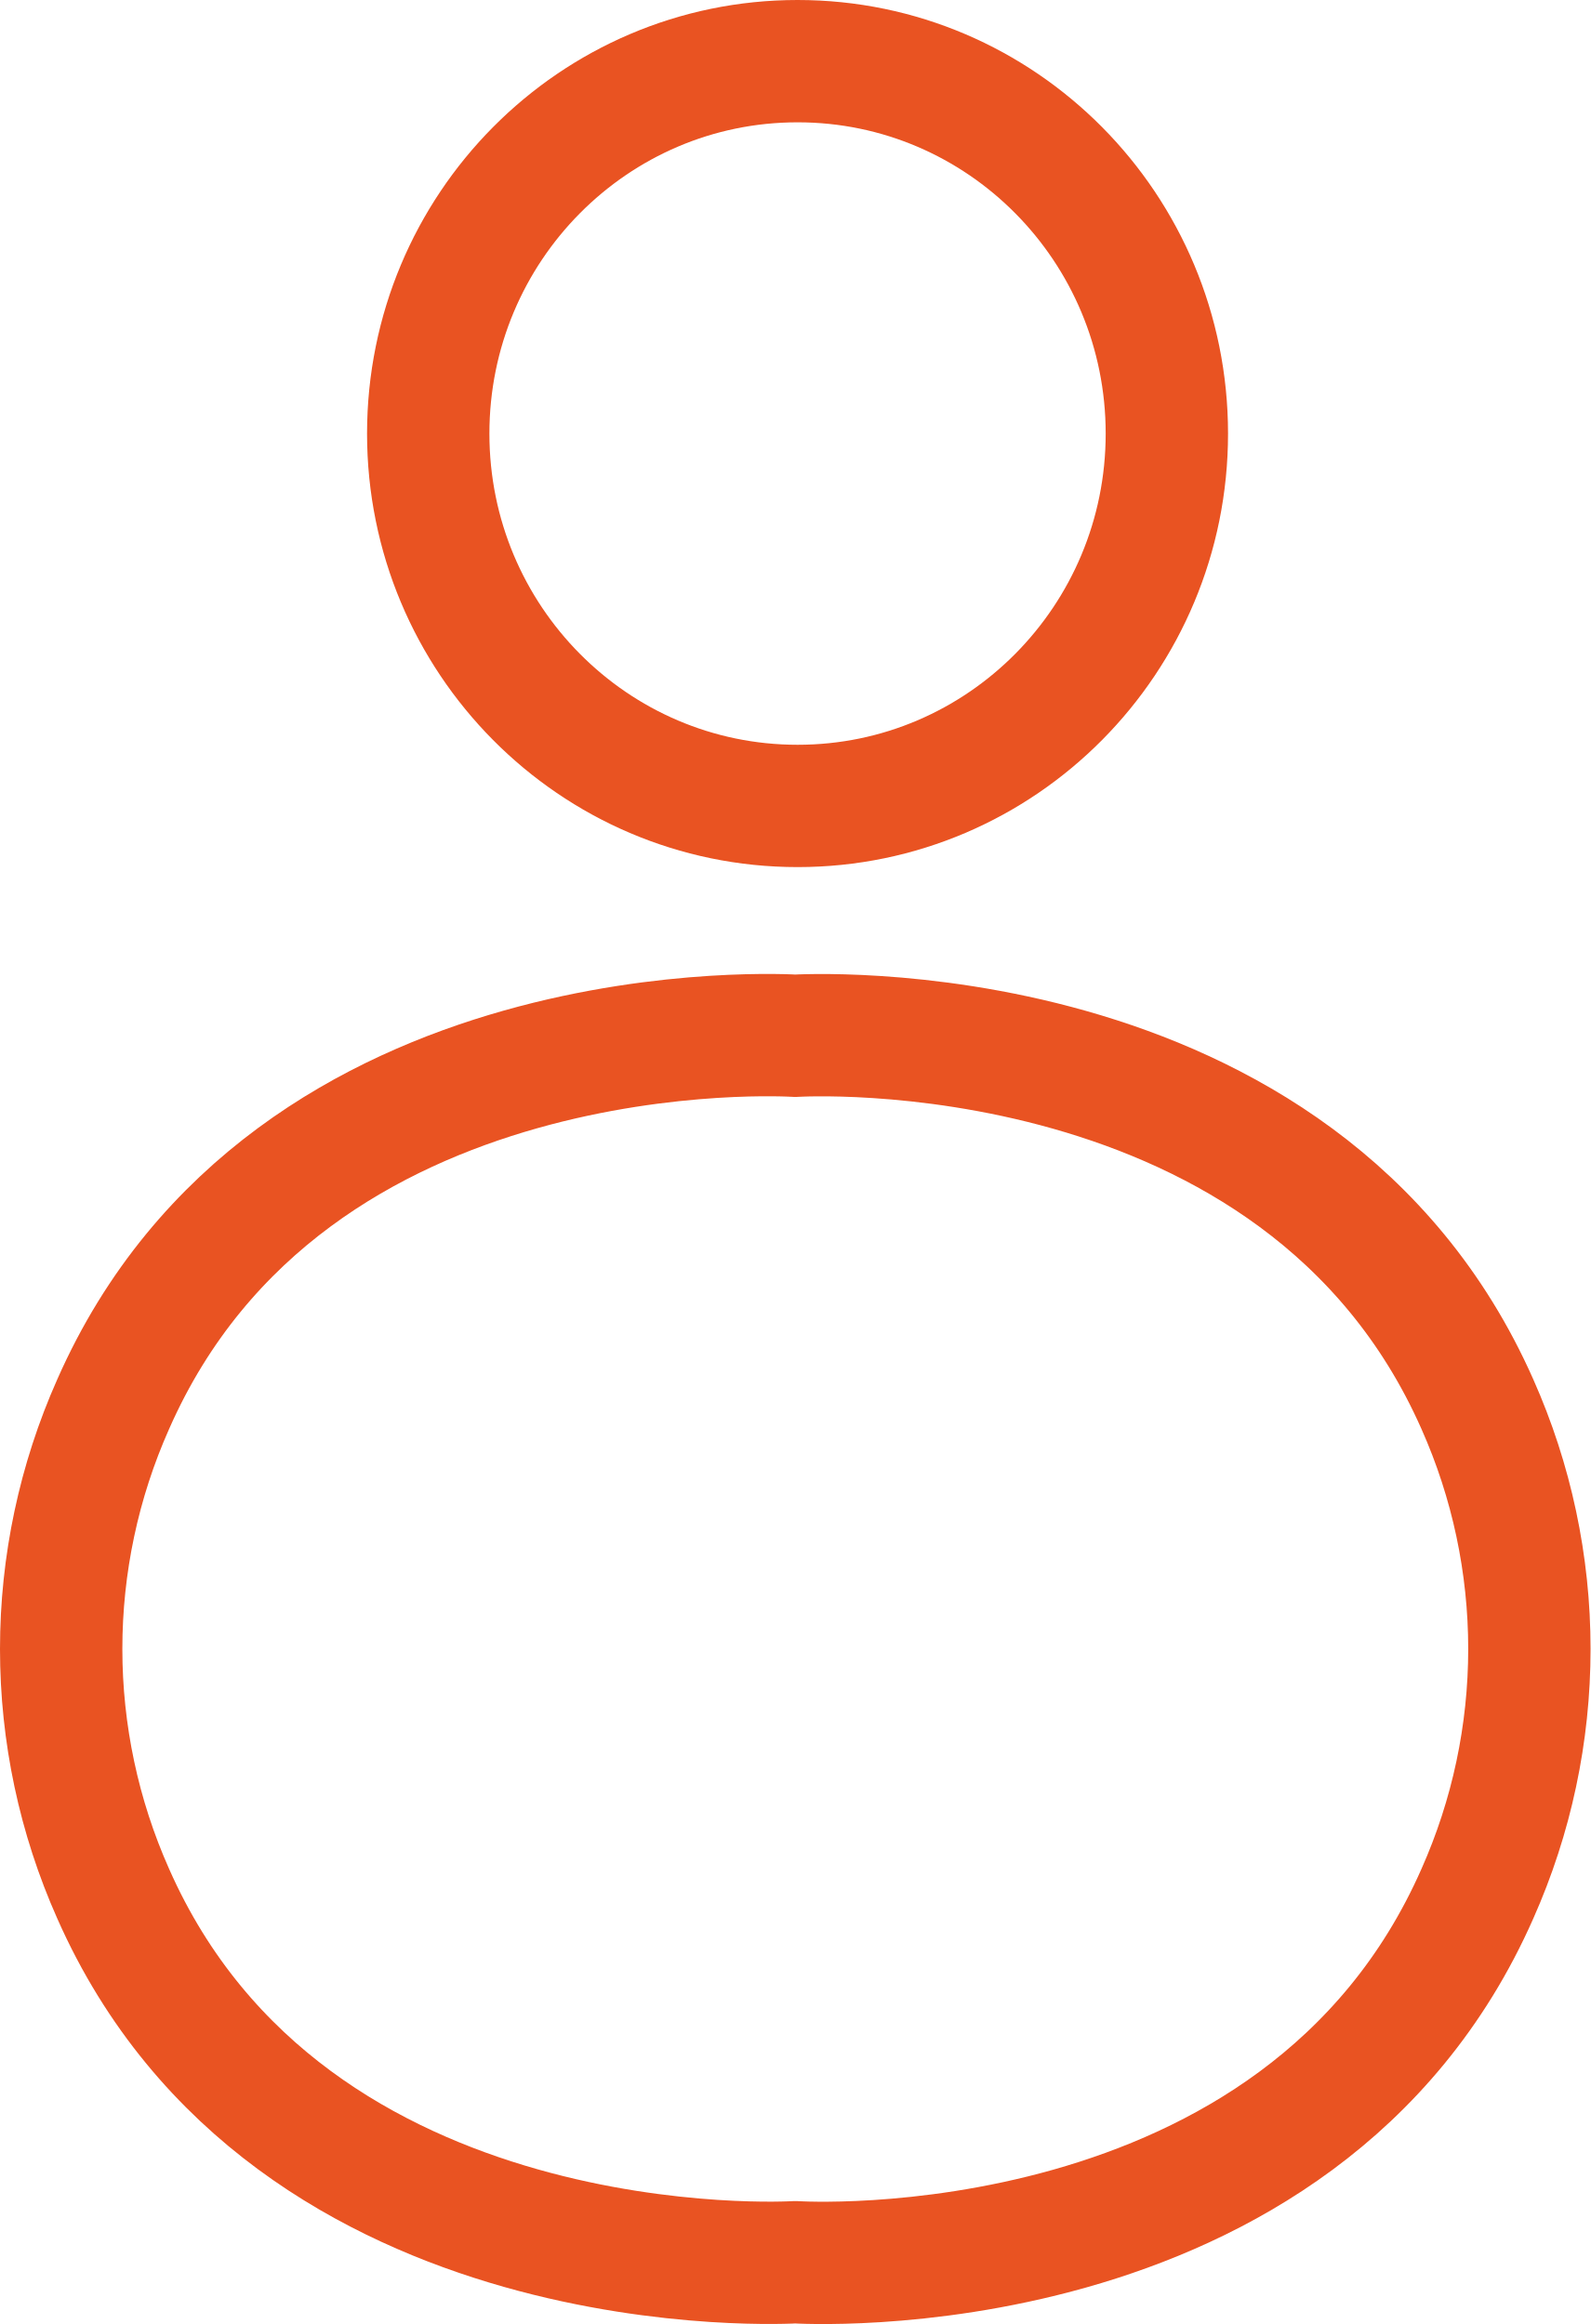
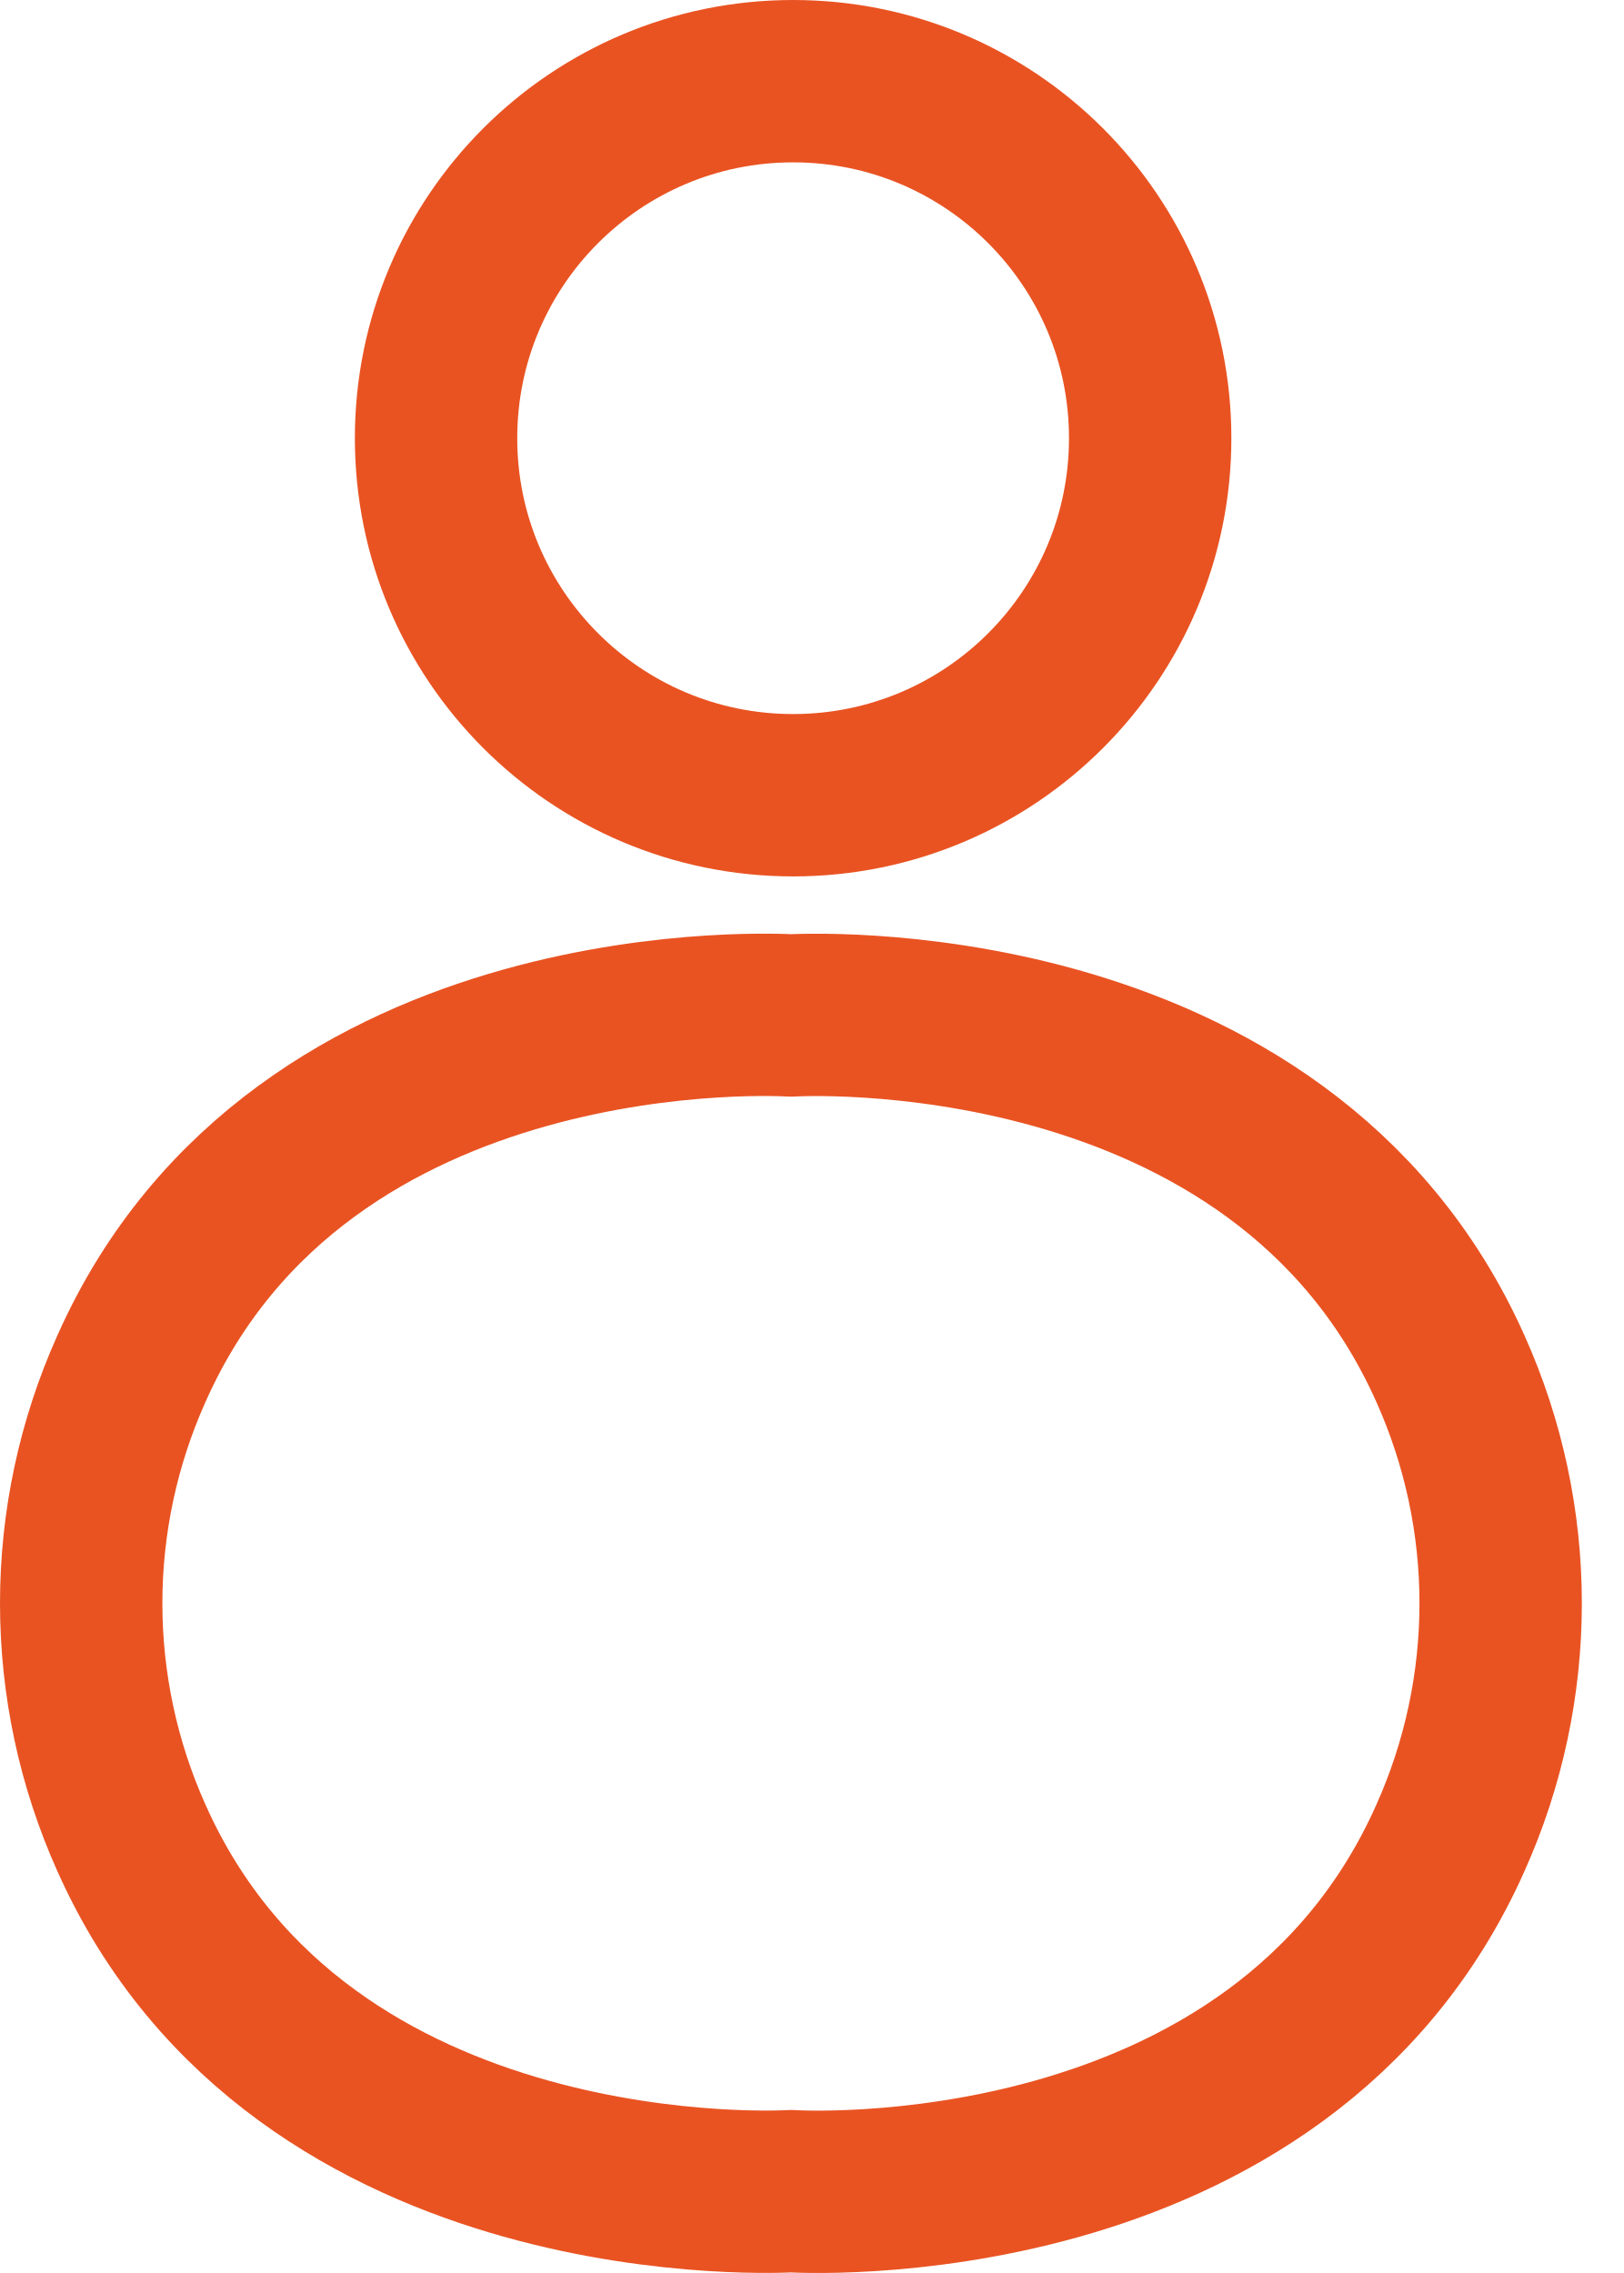
- <svg xmlns="http://www.w3.org/2000/svg" width="13" height="19" viewBox="0 0 13 19" fill="none">
-   <path d="M6.519 6.589C8.186 6.589 9.537 5.226 9.537 3.545C9.537 1.863 8.186 0.5 6.519 0.5C4.852 0.5 3.5 1.863 3.5 3.545C3.5 5.226 4.852 6.589 6.519 6.589Z" stroke="#E95322" stroke-linecap="round" stroke-linejoin="round" />
-   <path d="M12.075 15.482C10.627 18.765 6.5 18.495 6.5 18.495C6.5 18.495 2.371 18.754 0.925 15.482C0.645 14.853 0.5 14.171 0.5 13.481C0.5 12.791 0.645 12.109 0.925 11.48C2.371 8.197 6.5 8.468 6.5 8.468C6.5 8.468 10.627 8.208 12.075 11.48C12.355 12.109 12.5 12.791 12.5 13.481C12.5 14.171 12.355 14.853 12.075 15.482Z" stroke="#E95322" stroke-linecap="round" stroke-linejoin="round" />
+ <svg xmlns="http://www.w3.org/2000/svg" width="20" height="28" viewBox="0 0 20 28" fill="none">
+   <path d="M9.769 9.796C12.198 9.796 14.167 7.827 14.167 5.398C14.167 2.969 12.198 1 9.769 1C7.34 1 5.371 2.969 5.371 5.398C5.371 7.827 7.34 9.796 9.769 9.796Z" stroke="#E95322" stroke-width="2" stroke-linecap="round" stroke-linejoin="round" />
+   <path d="M17.865 22.641C15.754 27.383 9.742 26.992 9.742 26.992C9.742 26.992 3.726 27.367 1.619 22.641C1.211 21.732 1 20.747 1 19.75C1 18.754 1.211 17.769 1.619 16.86C3.726 12.118 9.742 12.509 9.742 12.509C9.742 12.509 15.754 12.133 17.865 16.86C18.273 17.769 18.484 18.754 18.484 19.75C18.484 20.747 18.273 21.732 17.865 22.641Z" stroke="#E95322" stroke-width="2" stroke-linecap="round" stroke-linejoin="round" />
</svg>
